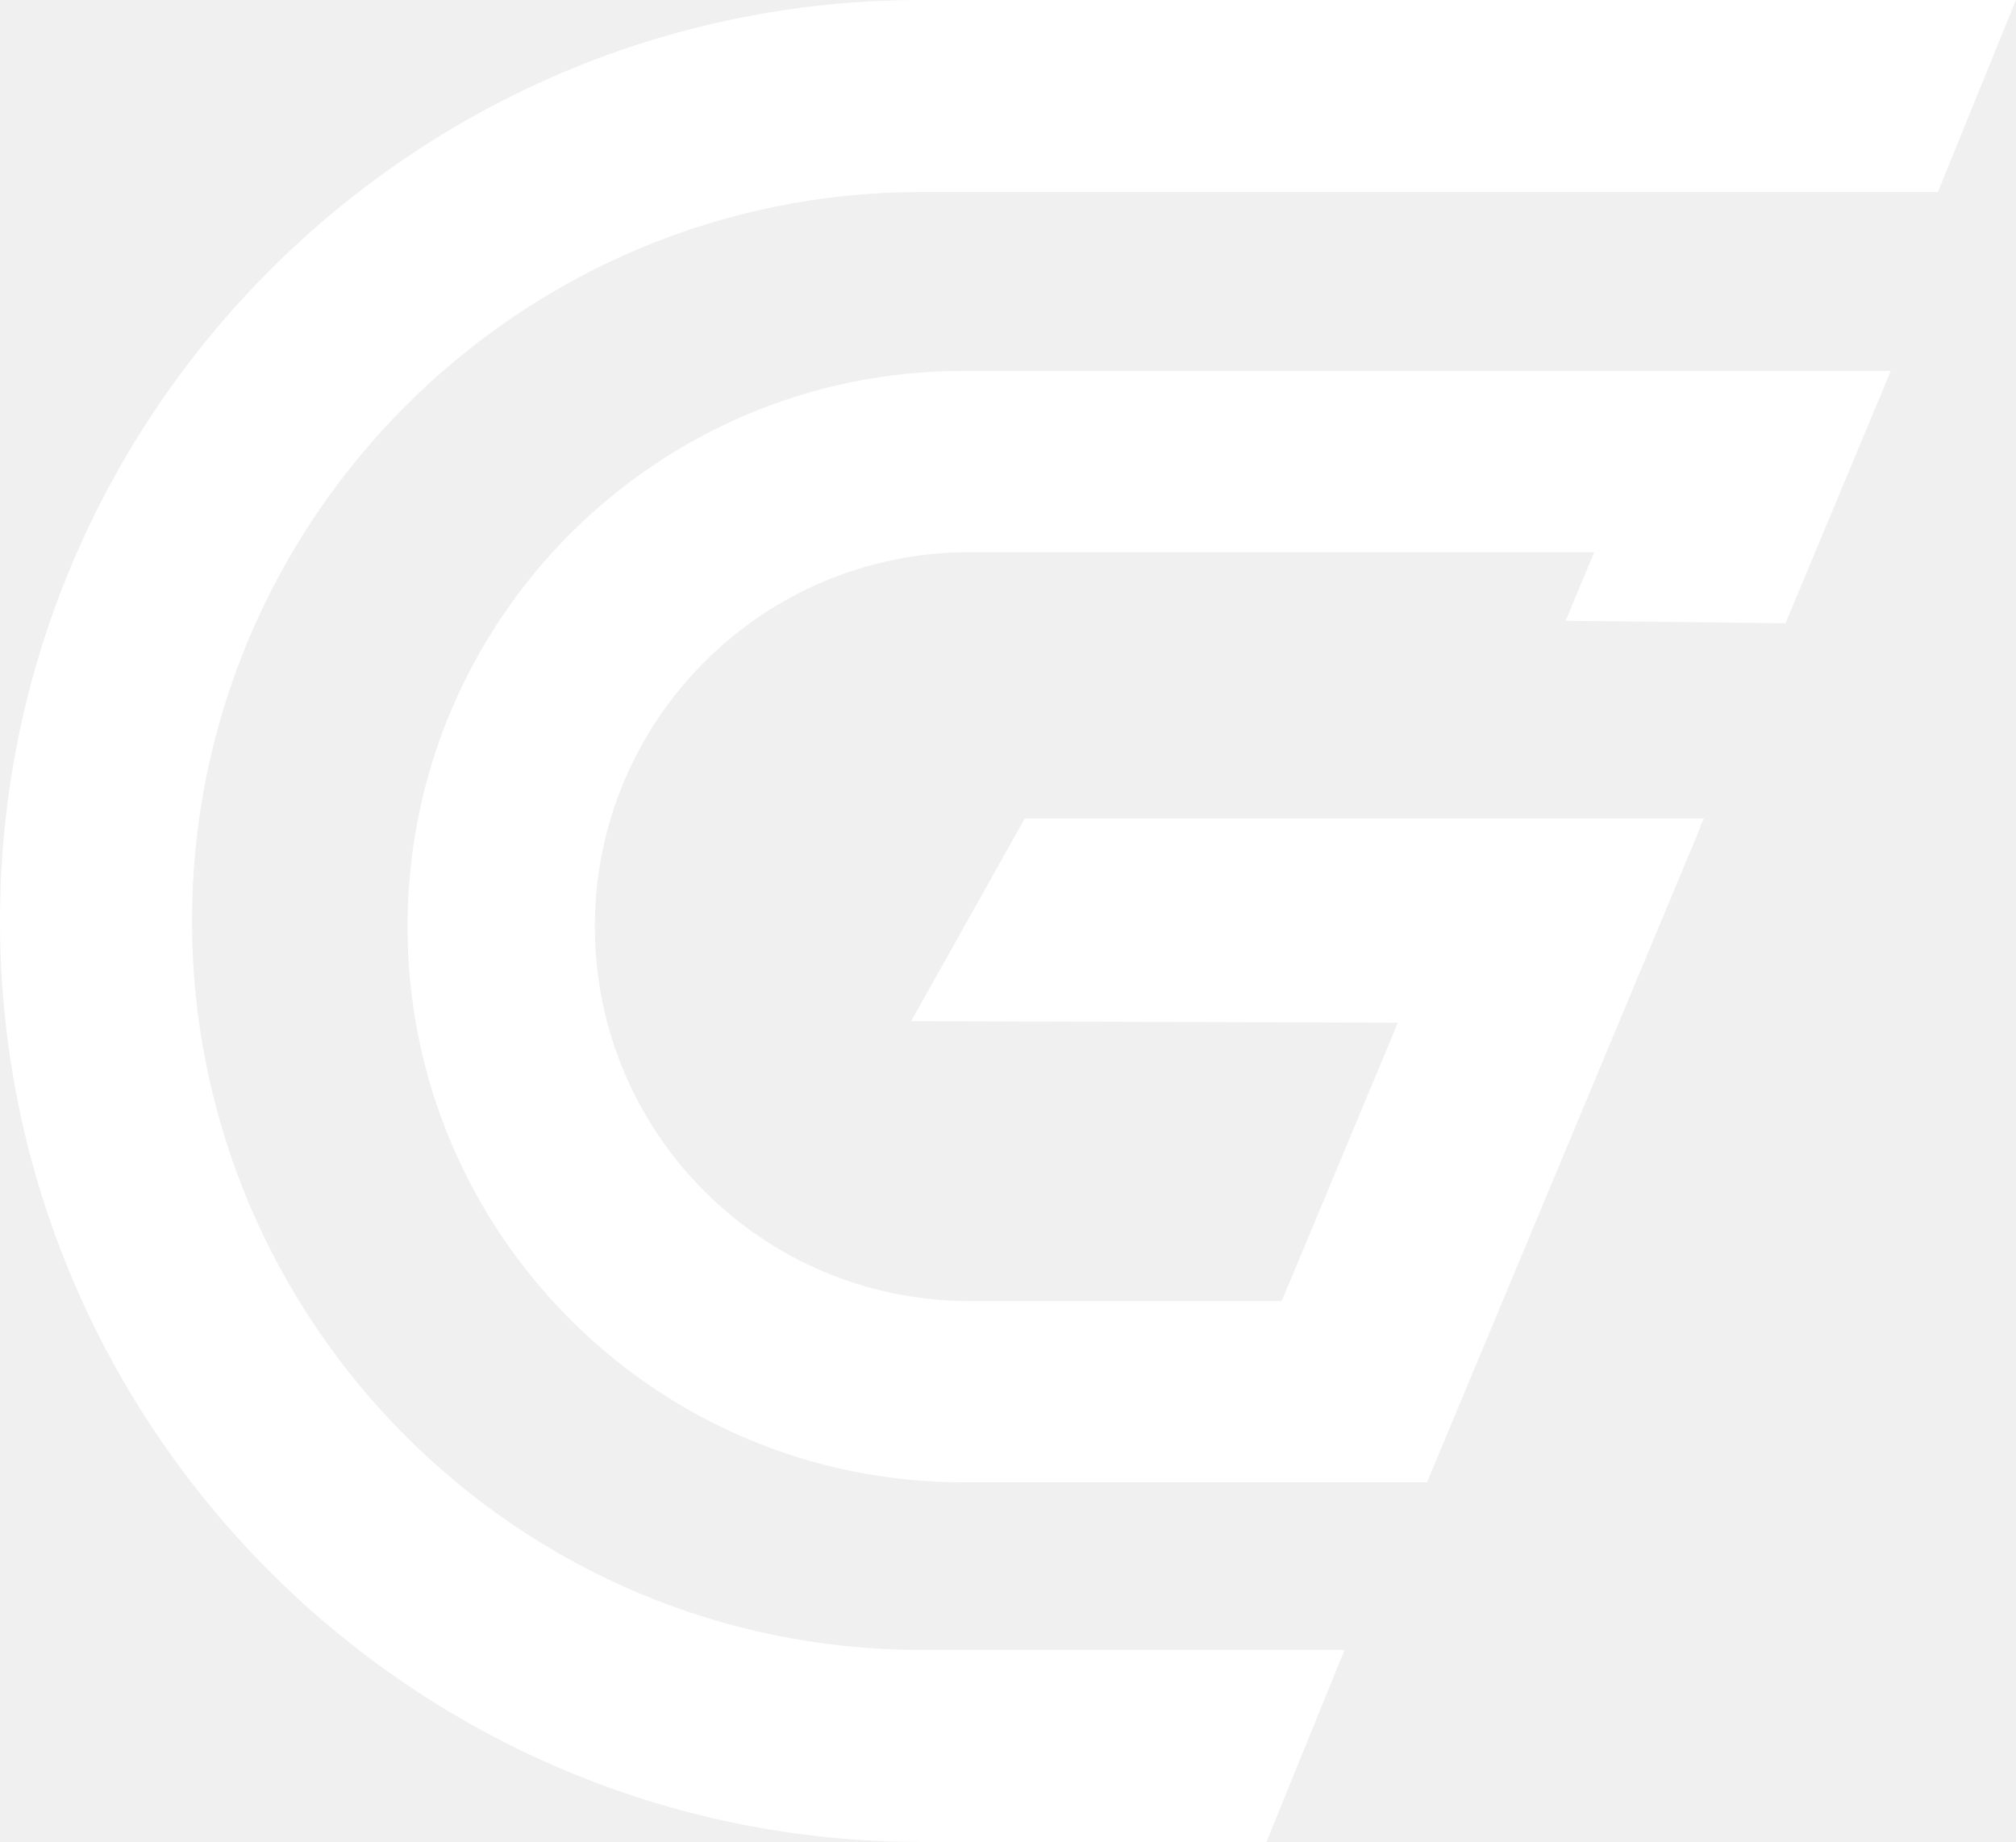
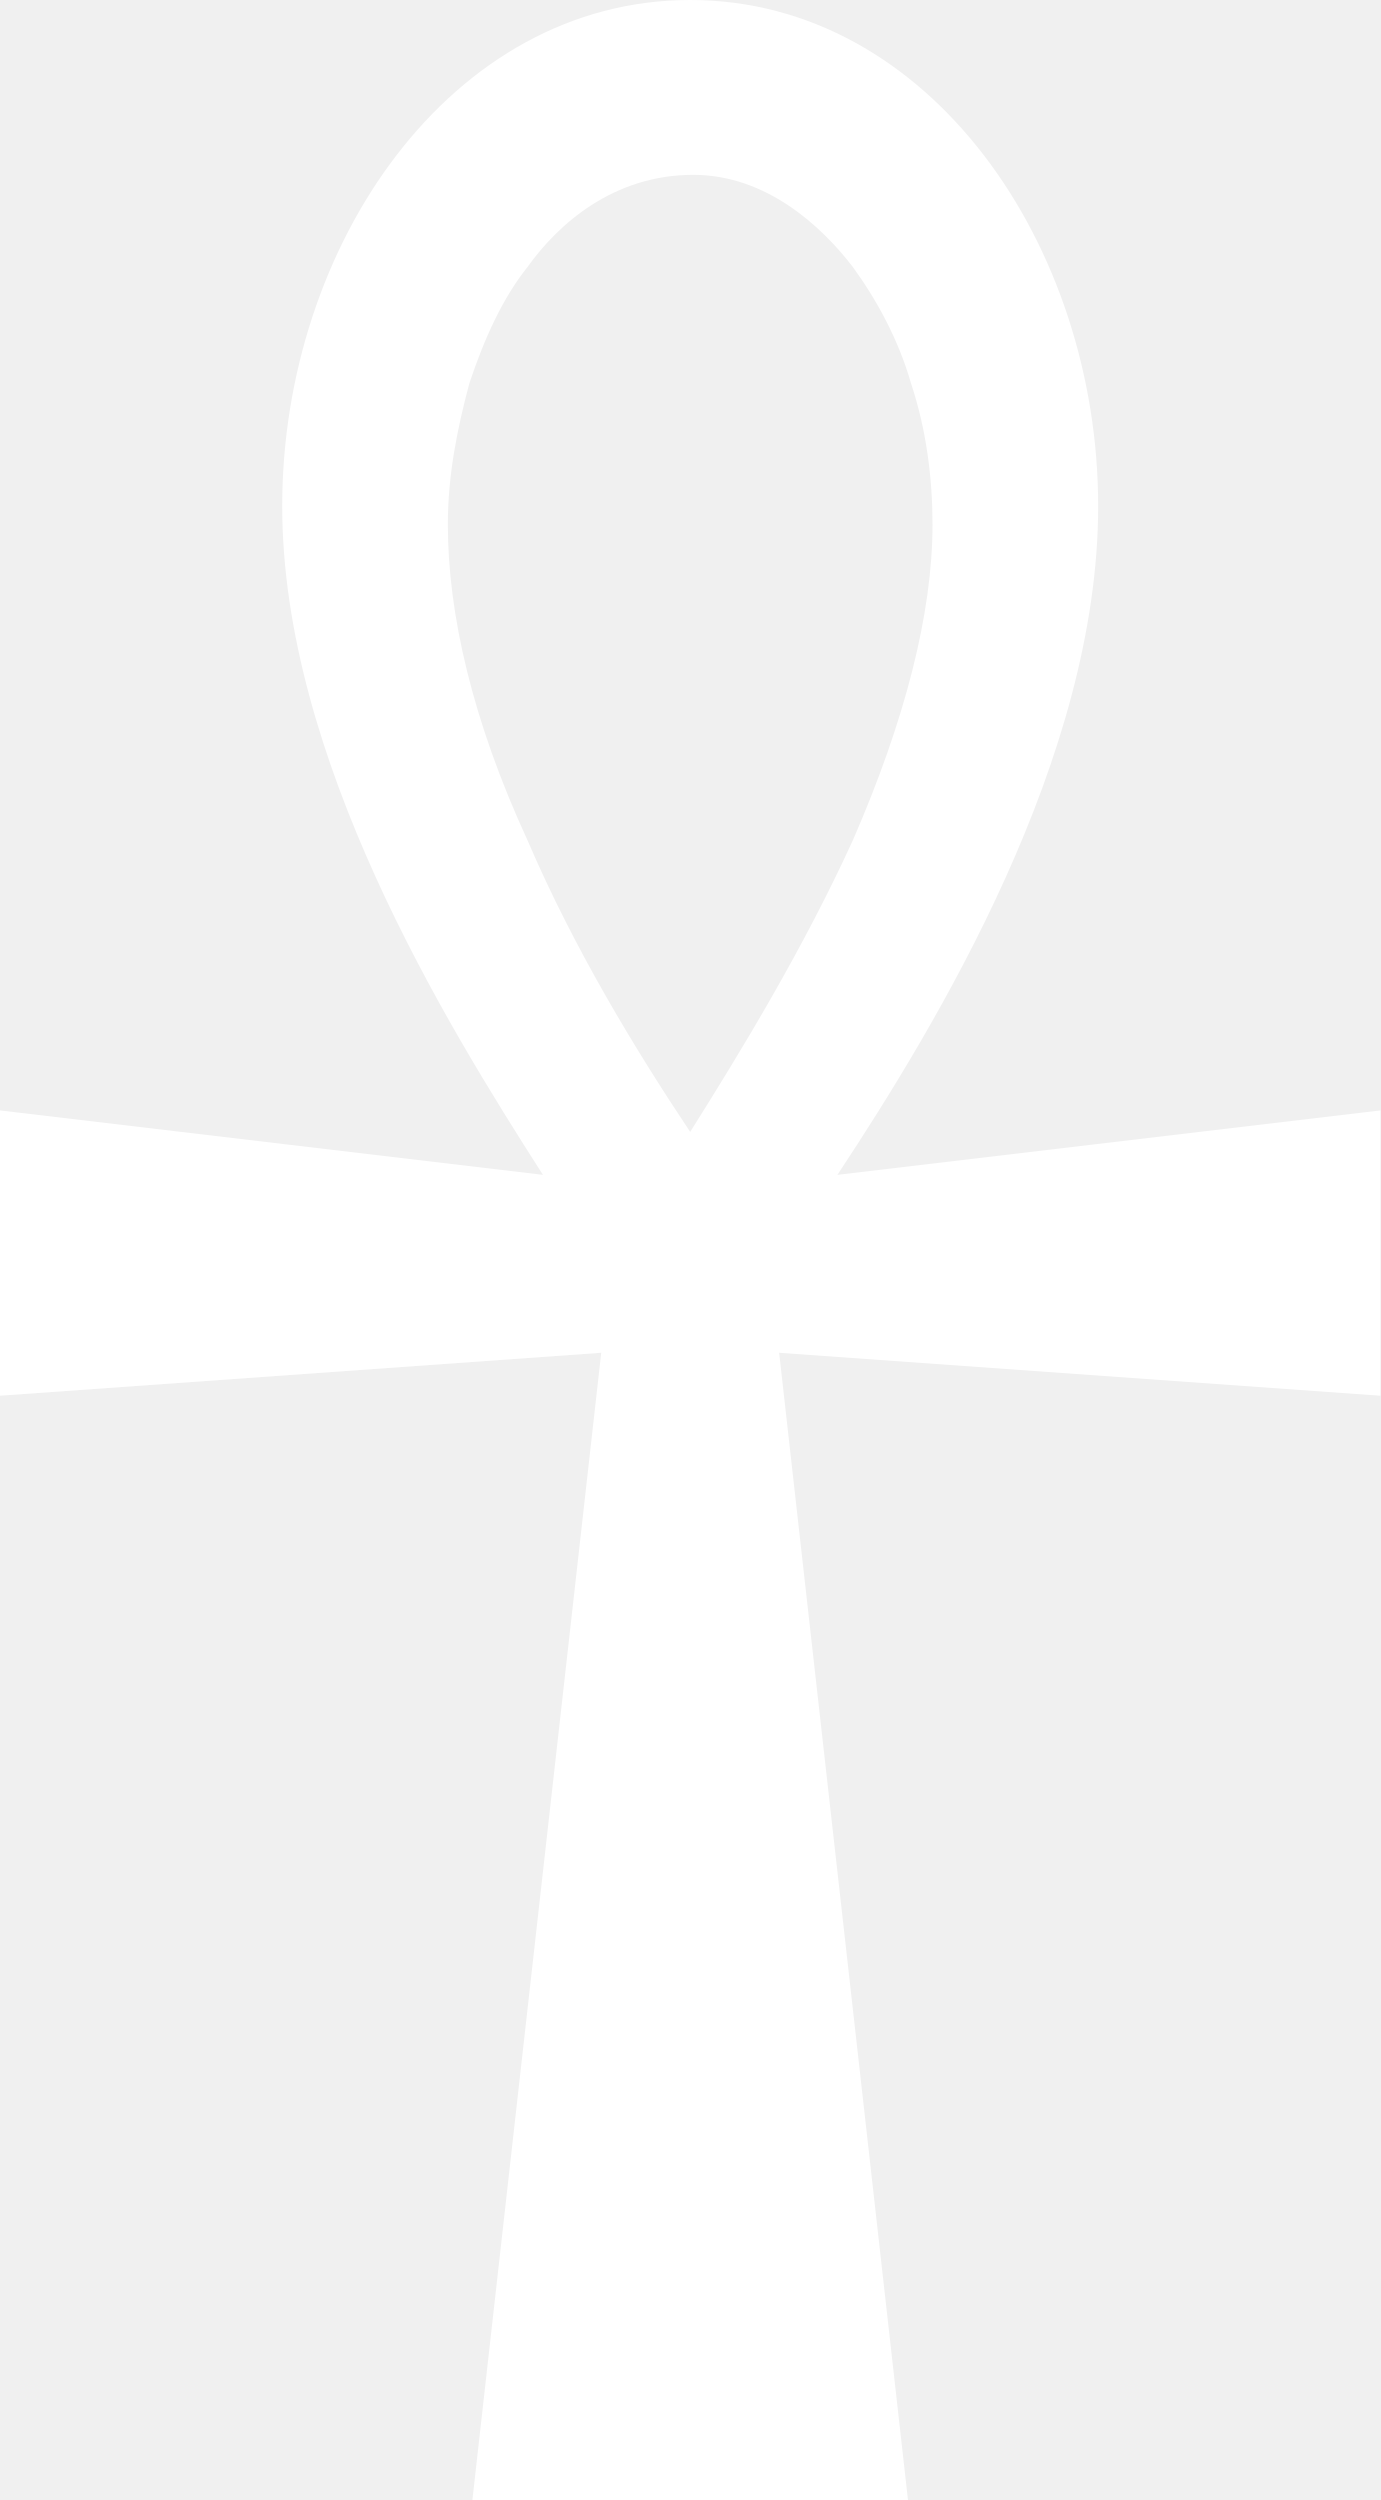
- <svg xmlns="http://www.w3.org/2000/svg" version="1.1" id="svg2" xml:space="preserve" width="181.999" height="166.268" viewBox="0 0 181.999 166.268">
-   <defs id="defs6">
-     <clipPath clipPathUnits="userSpaceOnUse" id="clipPath18">
-       <path d="M 0,124.701 H 136.499 V 0 H 0 Z" id="path16" />
-     </clipPath>
-   </defs>
-   <g id="g10" transform="matrix(1.333333,0,0,-1.333333,0,166.268)">
-     <g id="g12">
-       <g id="g14" clip-path="url(#clipPath18)">
-         <g id="g20" transform="translate(27.5933,61.9684)">
-           <path d="M 0,0 C 0,-20.778 16.844,-37.622 37.622,-37.622 H 69.026 L 87.565,6.799 H 87.51 l 0.278,0.517 H 41.79 L 34.097,-6.402 67.053,-6.508 59.19,-25.348 H 38.031 C 24.032,-25.348 12.683,-14 12.683,0 c 0,14 11.349,25.348 25.348,25.348 H 80.349 L 78.412,20.706 93.3,20.539 100.429,37.622 H 37.622 C 16.844,37.622 0,20.778 0,0" style="fill:#fff;fill-opacity:1;fill-rule:nonzero;stroke:none" id="path22" />
-         </g>
-         <g id="g24" transform="translate(62.3511,124.7013)">
-           <path d="m 0,0 c -34.38,0 -62.351,-27.97 -62.351,-62.351 0,-34.38 27.971,-62.35 62.351,-62.35 h 23.397 l 5.291,13 H 0 c -27.212,0 -49.351,22.138 -49.351,49.35 C -49.351,-35.139 -27.212,-13 0,-13 h 68.857 l 5.291,13 z" style="fill:#fff;fill-opacity:1;fill-rule:nonzero;stroke:none" id="path26" />
-         </g>
-       </g>
-     </g>
-   </g>
+ <svg xmlns="http://www.w3.org/2000/svg" width="450" height="815" viewBox="0 0 450 815" overflow="visible" xml:space="preserve">
+   <path fill="#ffffff" d="M450,455l-196-14l42,374H154l42-374L0,455       v-93l177,21c-32-50-85-136-85-218C92,80,147,0,225,0       c78,0,133,80,133,165c0,82-52,168-85,218l177-21V455z M172,87       c-8,10-14,23-19,38c-4,15-7,30-7,46l0,0c0,0,0,0,0,0       c0,29,8,64,26,103c15,35,35,68,53,95c17-27,37-60,53-95       c17-39,26-74,26-103c0-0,0-0-0-0c-0-15-2-31-7-46       c-4-14-11-27-19-38c-10-13-28-30-52-30       C200,57,182,73,172,87z" />
</svg>
